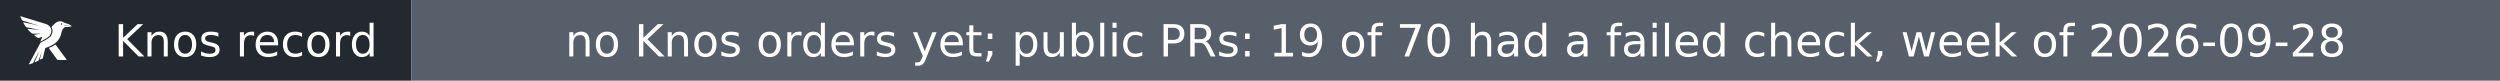
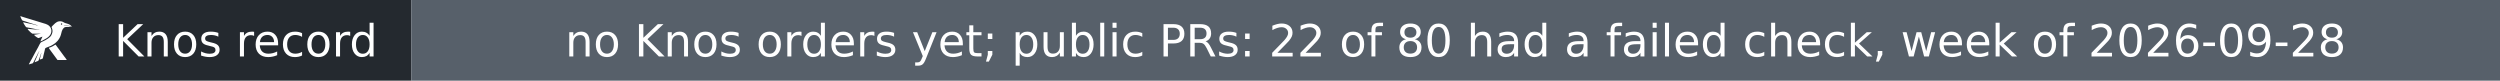
- <svg xmlns="http://www.w3.org/2000/svg" width="620" height="20" viewBox="0 0 620 20" role="img" aria-label="Knos record: no Knos orders yet; public PRs: 19 of 70 had a failed check, week of 2026-09-28">
+ <svg xmlns="http://www.w3.org/2000/svg" width="620" height="20" viewBox="0 0 620 20" role="img" aria-label="Knos record: no Knos orders yet; public PRs: 22 of 80 had a failed check, week of 2026-09-28">
  <rect width="102" height="20" fill="#24292f" />
  <rect x="102" width="518" height="20" fill="#57606a" />
  <g fill="#fff" font-family="Verdana,Geneva,DejaVu Sans,sans-serif" font-size="11" text-anchor="middle">
    <path fill-rule="evenodd" transform="translate(4.31 3.27) scale(0.00764)" d="M372 1661c-2-12 15-28 20-39 20-45 47-89 72-131 41-71 78-145 117-220 29-55 62-109 91-164 17-31 67-140 89-157 17-14 64-32 86-43 76-36 213-112 253-188 28-54 48-112 38-175-4-23-13-44-18-66-2-10-13-18-12-29 7-16 50-57 64-71 72-74 139-129 250-113 61 9 86 42 136 57 41 12 81 22 120 39 16 7 39 29 50 33 8 3 43 39 36 46-7 1-57-24-70-27-42-13-85-14-129-14-9 0-63-1-61 7 1 2 48 2 51 2 46 0 99 0 143 15 6 2 37 9 38 15-5 7-54 6-64 7-35 2-106 0-136 12-9 3-18 14-26 20-72 66-73 142-99 229-21 70-58 136-106 192-64 73-142 125-226 166-29 14-157 57-171 71-11 12-16 57-21 74-15 62-32 124-46 187-3 16-11 69-20 78-11 8-81 31-94 31 10-57 27-113 41-169 2-9 14-52 10-54-4 3-20 56-23 65-10 29-63 188-76 200-9 6-119 50-122 48-1-2 26-65 30-73 33-65 60-144 90-213 3-9 30-76 34-78 2-1 1-3 0-4-4-1-16 26-17 30-9 5-47 89-54 104-20 44-49 86-68 129-11 26-50 112-66 130-9 11-84 27-102 33-5 2-29 12-32 8zM1020 1127c4-6 50-19 60-23 34-15 85-35 114-58 11-9 27-21 40-26 8-2 62 78 72 91 75 98 147 198 219 298 20 28 48 55 63 86 2 5 18 19 15 24-100 2-200 1-300 1-37-46-69-95-104-142-39-51-79-102-114-155-8-12-67-89-65-96zM811 761c-12-2-99 44-121 47-22 3-85-43-103-58-7-6-47-41-47-48 2-3 35-6 41-7 43-9 87-14 131-21 15-3 30-5 45-7 1 0 4 0 3-2-90-1-180-1-270-1-20 0-117-94-133-114-4-6-28-36-27-41 12-6 68 4 85 6l227 20c16 1 69 14 81 7-1-2-26-5-30-6-33-4-65-12-98-19-67-14-134-28-201-41-22-4-87-12-103-20-22-12-28-39-45-54-10-9-63-103-58-110 3-2 85 19 95 22 88 25 180 32 267 59 21 6 93 27 111 27 1 0 3 0 4-1 0-1-3-2-4-3-33-15-71-21-105-33-66-23-133-44-200-63-50-15-98-36-149-48-12-3-35-9-45-16-15-12-46-73-50-92-2-7-22-45-14-48 14 0 35 11 49 16 68 21 136 41 204 63 145 47 294 86 439 134 88 29 185 43 252 113 39 41 62 94 62 150 1 142-117 228-232 284-25 13-99 60-121 60 0-25 36-90 46-116 3-6 19-34 14-39zM676 402c-1-3-7-3-9-1 1 3 8 4 9 1zM1417 336c-5 7-6 17-5 25 15 41 73-13 31-29-8-3-20-1-26 4z" />
    <text x="61" y="14" textLength="70">Knos record</text>
-     <text x="361" y="14" textLength="506">no Knos orders yet; public PRs: 19 of 70 had a failed check, week of 2026-09-28</text>
+     <text x="361" y="14" textLength="506">no Knos orders yet; public PRs: 22 of 80 had a failed check, week of 2026-09-28</text>
  </g>
</svg>
